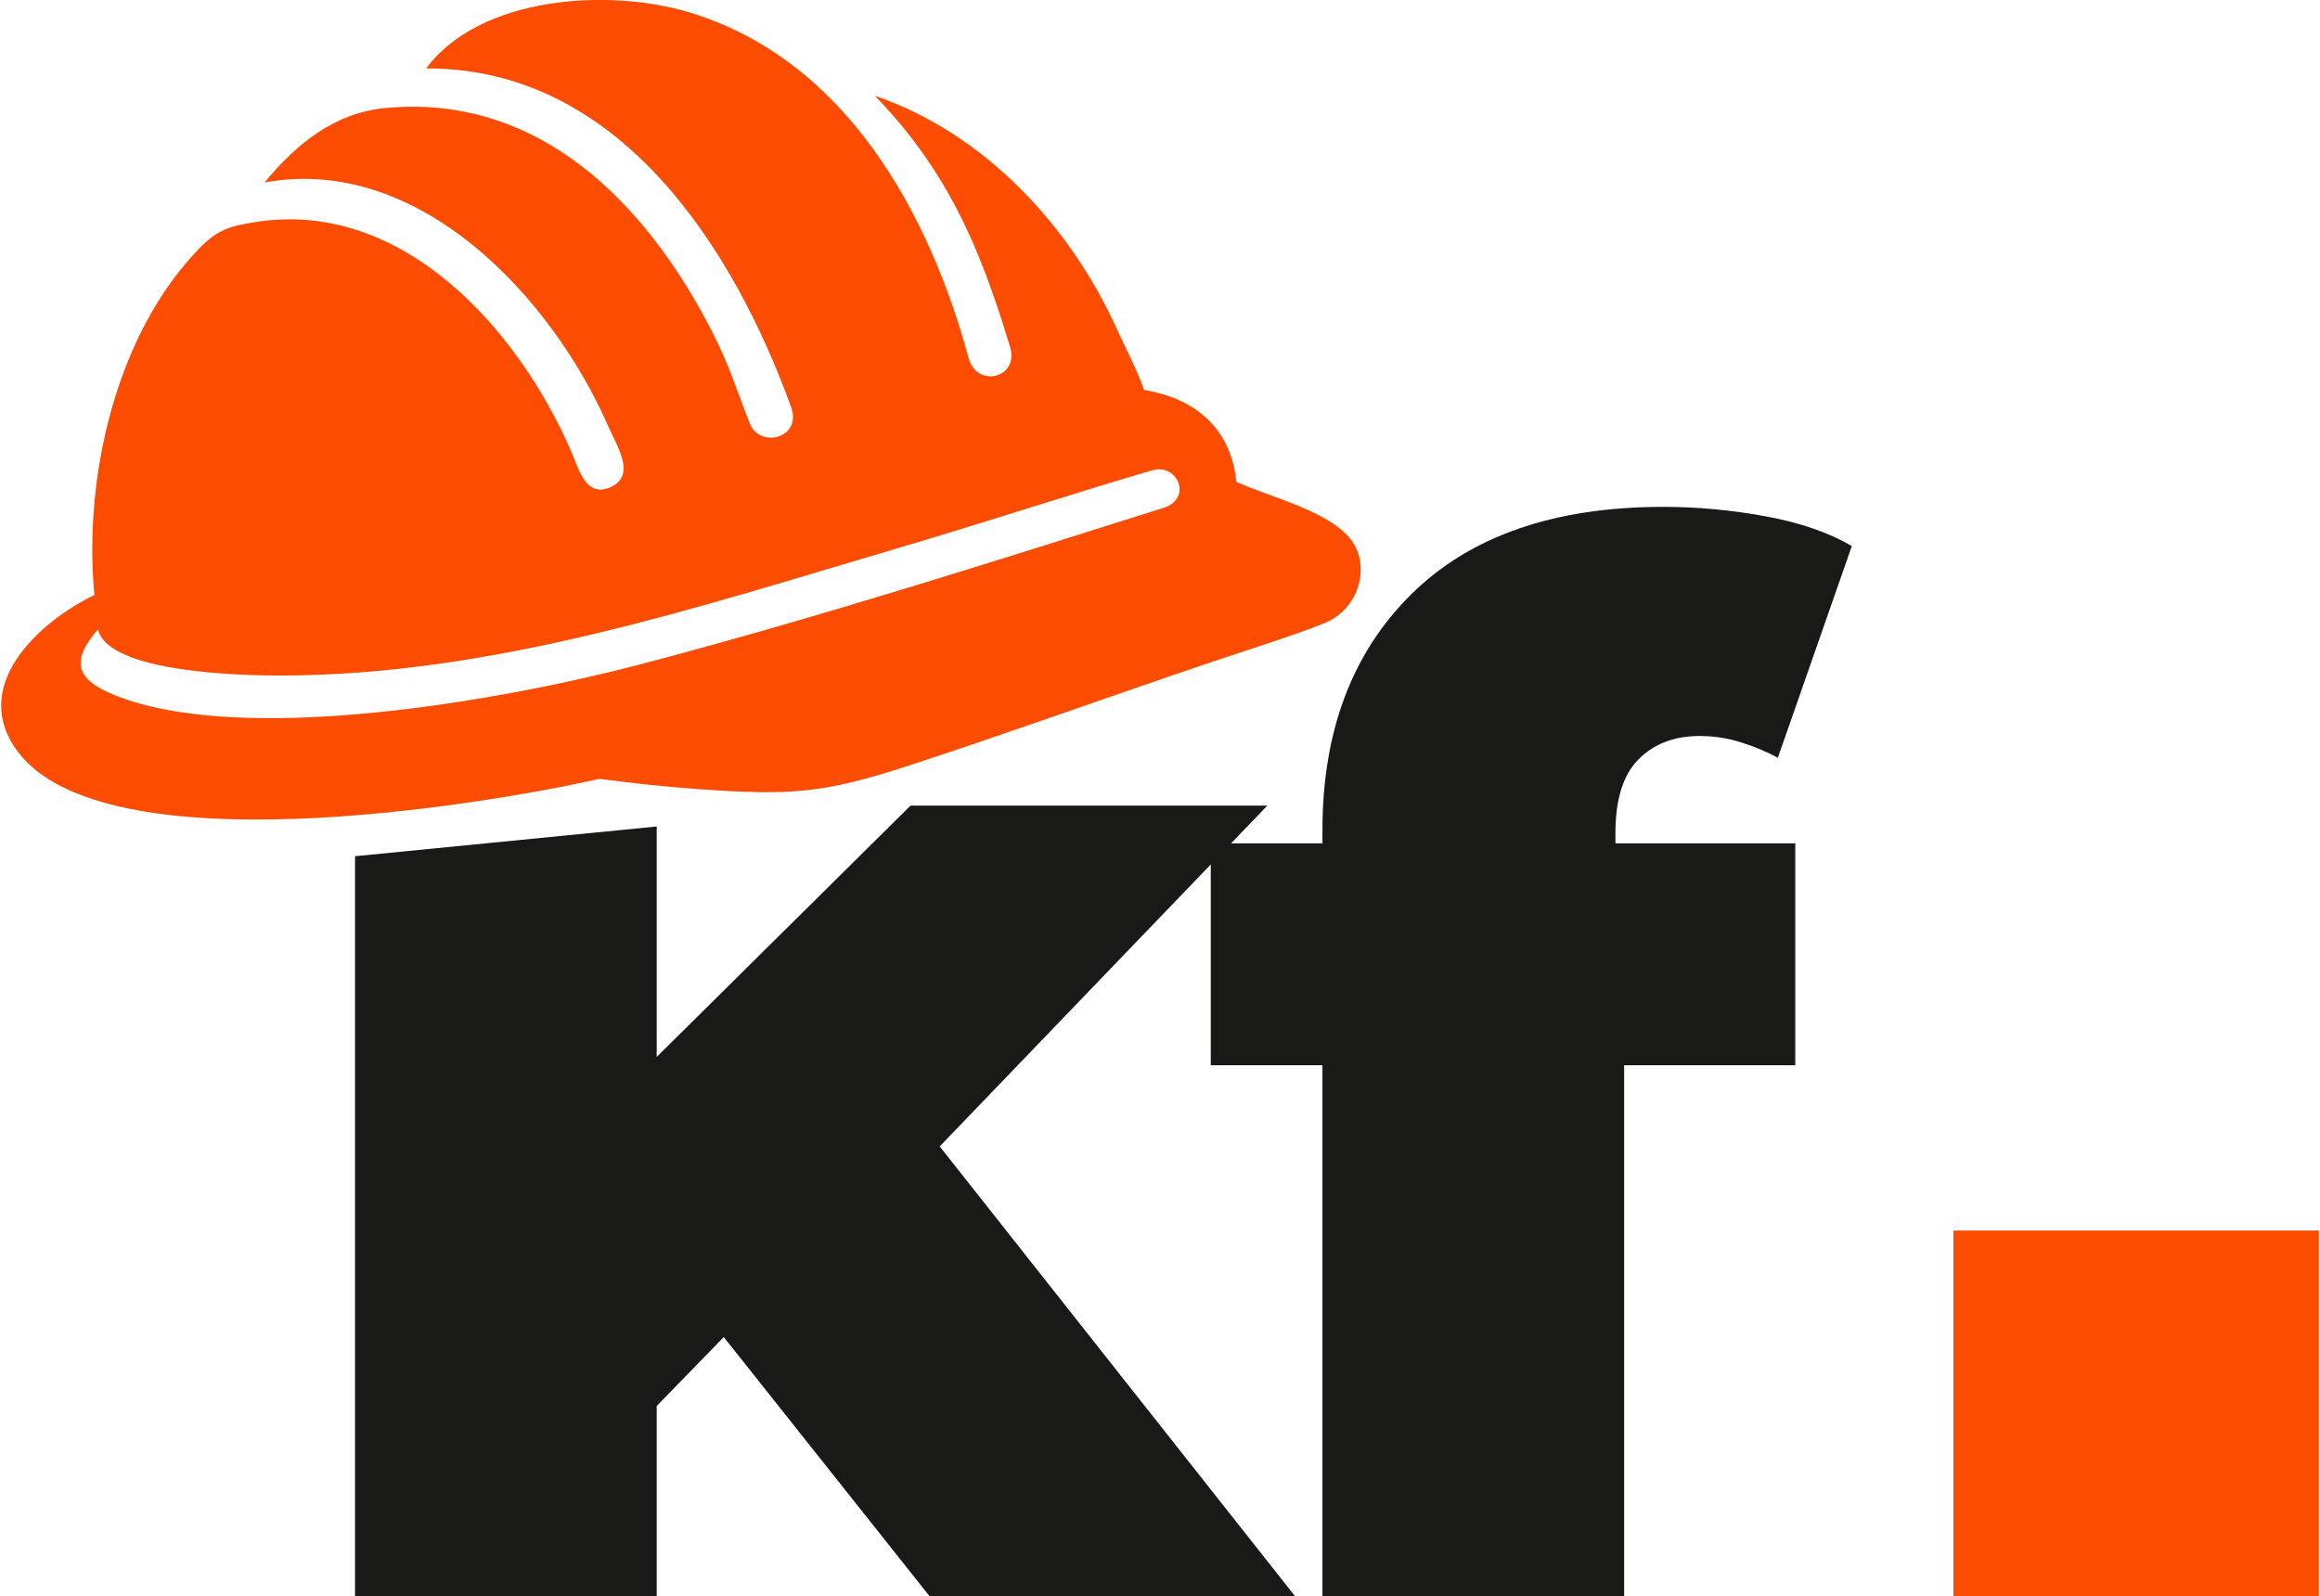
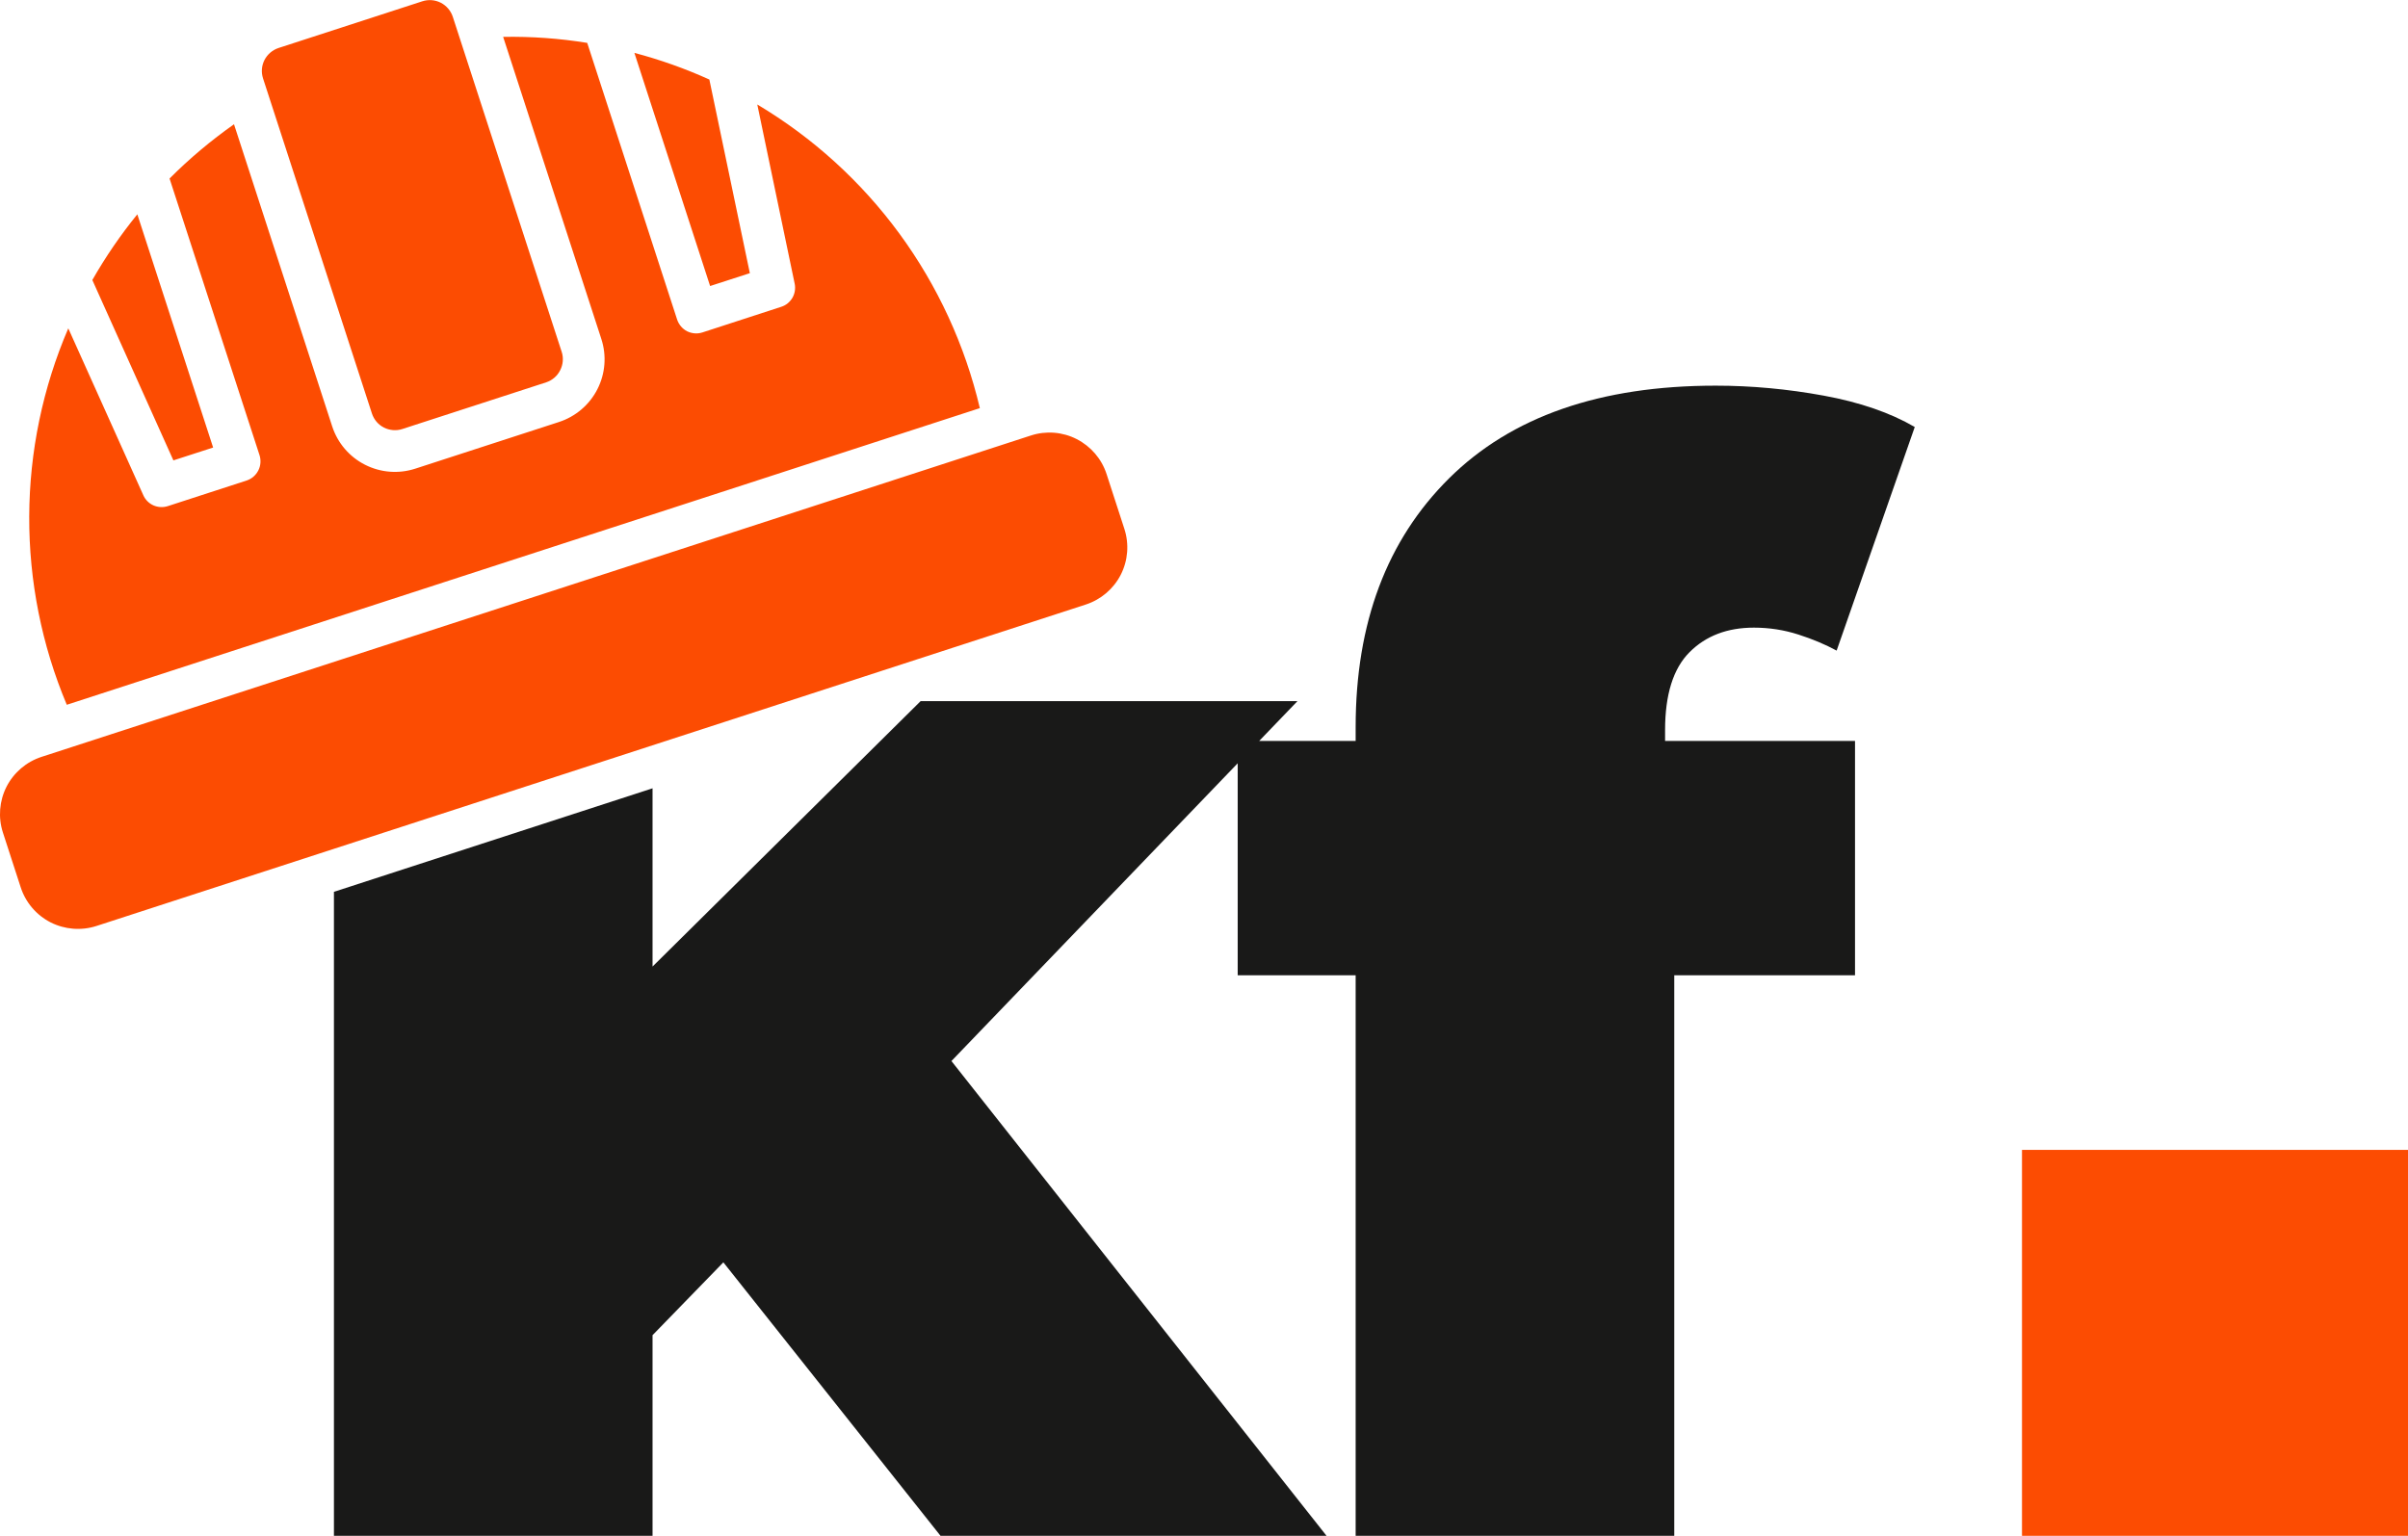
- <svg xmlns="http://www.w3.org/2000/svg" viewBox="-244.0 -1100.5 1598.0 1100.5" width="500" height="344" role="img" aria-label="Koszulka Fachowca">
+ <svg xmlns="http://www.w3.org/2000/svg" viewBox="-218.0 -1002.7 1572.0 1002.7" width="500" height="319" role="img" aria-label="Koszulka Fachowca">
  <g fill="#191918">
-     <path d="M173.0 -95.0 L178.0 -342.0 L383.0 -545.0 L629.0 -545.0 L381.0 -287.0 L277.0 -202.0 Z M0.0 0.0 L0.0 -510.1 L208.0 -530.6 L208.0 0.0 Z M396.0 0.0 L238.0 -199.0 L366.0 -357.0 L648.0 0.0 Z M667.0 0.0V-528.0Q667.0 -630.0 728.0 -690.5Q789.0 -751.0 902.0 -751.0Q937.0 -751.0 972.5 -744.5Q1008.0 -738.0 1032.0 -724.0L981.0 -578.0Q970.0 -584.0 956.0 -588.5Q942.0 -593.0 927.0 -593.0Q901.0 -593.0 885.0 -577.0Q869.0 -561.0 869.0 -526.0V-494.0L875.0 -407.0V0.0ZM590.0 -366.0V-519.0H993.0V-366.0Z" />
+     <path d="M173.0 -95.0 L178.0 -342.0 L383.0 -545.0 L629.0 -545.0 L381.0 -287.0 L277.0 -202.0 Z M0.0 0.0 L0.0 -420.5 L208.0 -488.1 L208.0 0.0 Z M396.0 0.0 L238.0 -199.0 L366.0 -357.0 L648.0 0.0 Z M667.0 0.0V-528.0Q667.0 -630.0 728.0 -690.5Q789.0 -751.0 902.0 -751.0Q937.0 -751.0 972.5 -744.5Q1008.0 -738.0 1032.0 -724.0L981.0 -578.0Q970.0 -584.0 956.0 -588.5Q942.0 -593.0 927.0 -593.0Q901.0 -593.0 885.0 -577.0Q869.0 -561.0 869.0 -526.0V-494.0L875.0 -407.0V0.0ZM590.0 -366.0V-519.0H993.0V-366.0Z" />
  </g>
  <path d="M1102.0 0.0 L1354.0 0.0 L1354.0 -252.0 L1102.0 -252.0 Z" fill="#FC4C02" />
-   <g transform="translate(-244.0 -535.4) scale(5.45 -5.45)">
-     <path d="M110.53 91.57C124.34 86.84 135.18 75.21 141.12 62.12C142.31 59.49 143.63 57.08 144.59 54.35C151.07 53.29 155.6 49.47 156.26 42.73C160.47 40.78 168.48 38.96 171.04 35.01C173.16 31.73 171.68 26.57 167.4 24.84C163.41 23.23 156.56 21.1 152.22 19.62C139.78 15.41 127.2 10.87 114.8 6.82C103.72 3.2 99.64 3.05 88 3.86C83.91 4.15 79.75 4.61 75.69 5.15C59.72 1.57 13.2 -5.9 2.17 8.5C-4.15 16.75 4.65 24.97 11.8 28.4C10.38 43.22 14.51 61.52 25.18 72.37C27.4 74.62 28.88 75.06 32.1 75.58C50.68 78.57 65.32 62.16 72.09 46.65C73.03 44.49 73.96 40.45 77.29 42.15C80.29 43.68 77.89 47.26 76.78 49.8C69.67 66.06 52.86 84.18 33.32 80.6C37.39 85.51 42.16 89.43 48.71 90.03C68.02 91.79 81.41 78.11 89.68 62.24C92.21 57.37 92.84 54.83 94.72 50.08C95.97 46.94 101.38 48.22 99.93 52.2C92.54 72.58 78.05 95.13 53.76 95.03C60.61 104.21 76.87 105.21 87.1 102.11C106.72 96.16 117.35 76.96 122.4 58.36C123.43 54.56 128.84 55.81 127.63 59.82C123.88 72.24 119.76 82.05 110.53 91.57ZM12.25 24.06C8.72 20 9.5 17.7 14.3 15.76C30.54 9.16 63.66 15.14 80.53 19.55C102.5 25.3 125.41 32.59 147.09 39.45C150.74 40.61 148.85 45.13 145.6 44.18C134.9 41.04 124.11 37.48 113.35 34.31C87.91 26.8 62.36 18.28 35.45 18.22C30.82 18.21 13.56 18.51 12.25 24.06Z" fill="#FC4C02" />
+   <g transform="translate(-218.0 -396.3) scale(5.45 -5.45)">
+     <path d="M11.56 0.35L130.06 38.86C131.87 39.45 133.38 40.73 134.25 42.43C135.12 44.14 135.27 46.11 134.68 47.93L132.55 54.49C131.96 56.31 130.67 57.81 128.97 58.68C127.27 59.55 125.29 59.7 123.48 59.11L4.98 20.61C3.16 20.02 1.65 18.73 0.78 17.03C-0.08 15.33 -0.24 13.35 0.35 11.54L2.48 4.98C3.07 3.16 4.36 1.65 6.06 0.78C7.76 -0.08 9.74 -0.24 11.56 0.35ZM8 26.85L117.37 62.39C115.59 69.93 112.32 77.04 107.74 83.29C103.16 89.54 97.37 94.8 90.71 98.77L95.19 77.3C95.31 76.72 95.21 76.12 94.92 75.61C94.62 75.1 94.15 74.71 93.58 74.53L84.14 71.46C83.53 71.26 82.87 71.32 82.3 71.6C81.74 71.89 81.31 72.4 81.11 73L70.34 106.15C67.01 106.69 63.64 106.93 60.27 106.87L72.03 70.68C72.68 68.69 72.51 66.52 71.56 64.66C70.61 62.79 68.95 61.38 66.96 60.73L49.75 55.14C47.75 54.49 45.59 54.66 43.72 55.61C41.85 56.56 40.44 58.21 39.79 60.21L28.03 96.4C25.28 94.46 22.69 92.29 20.31 89.9L31.09 56.75C31.28 56.14 31.23 55.48 30.94 54.92C30.65 54.35 30.15 53.92 29.55 53.72L20.1 50.65C19.54 50.47 18.93 50.5 18.38 50.74C17.84 50.98 17.41 51.41 17.17 51.95L8.18 71.95C5.12 64.83 3.53 57.17 3.5 49.42C3.47 41.67 5 33.99 8 26.85ZM48.2 59.89L65.42 65.48C66.15 65.72 66.76 66.24 67.1 66.93C67.45 67.61 67.52 68.41 67.28 69.14L54.24 109.27C54 110 53.48 110.61 52.8 110.96C52.11 111.31 51.32 111.37 50.58 111.13L33.37 105.54C32.64 105.3 32.03 104.78 31.68 104.1C31.33 103.41 31.27 102.62 31.51 101.89L44.55 61.75C44.79 61.02 45.3 60.41 45.99 60.06C46.68 59.72 47.47 59.65 48.2 59.89ZM25.53 57.67L16.45 85.61C14.44 83.14 12.64 80.51 11.06 77.74L20.77 56.13ZM85.06 77.02L75.99 104.95C79.07 104.14 82.07 103.07 84.97 101.76L89.82 78.56Z" fill="#FC4C02" />
  </g>
</svg>
